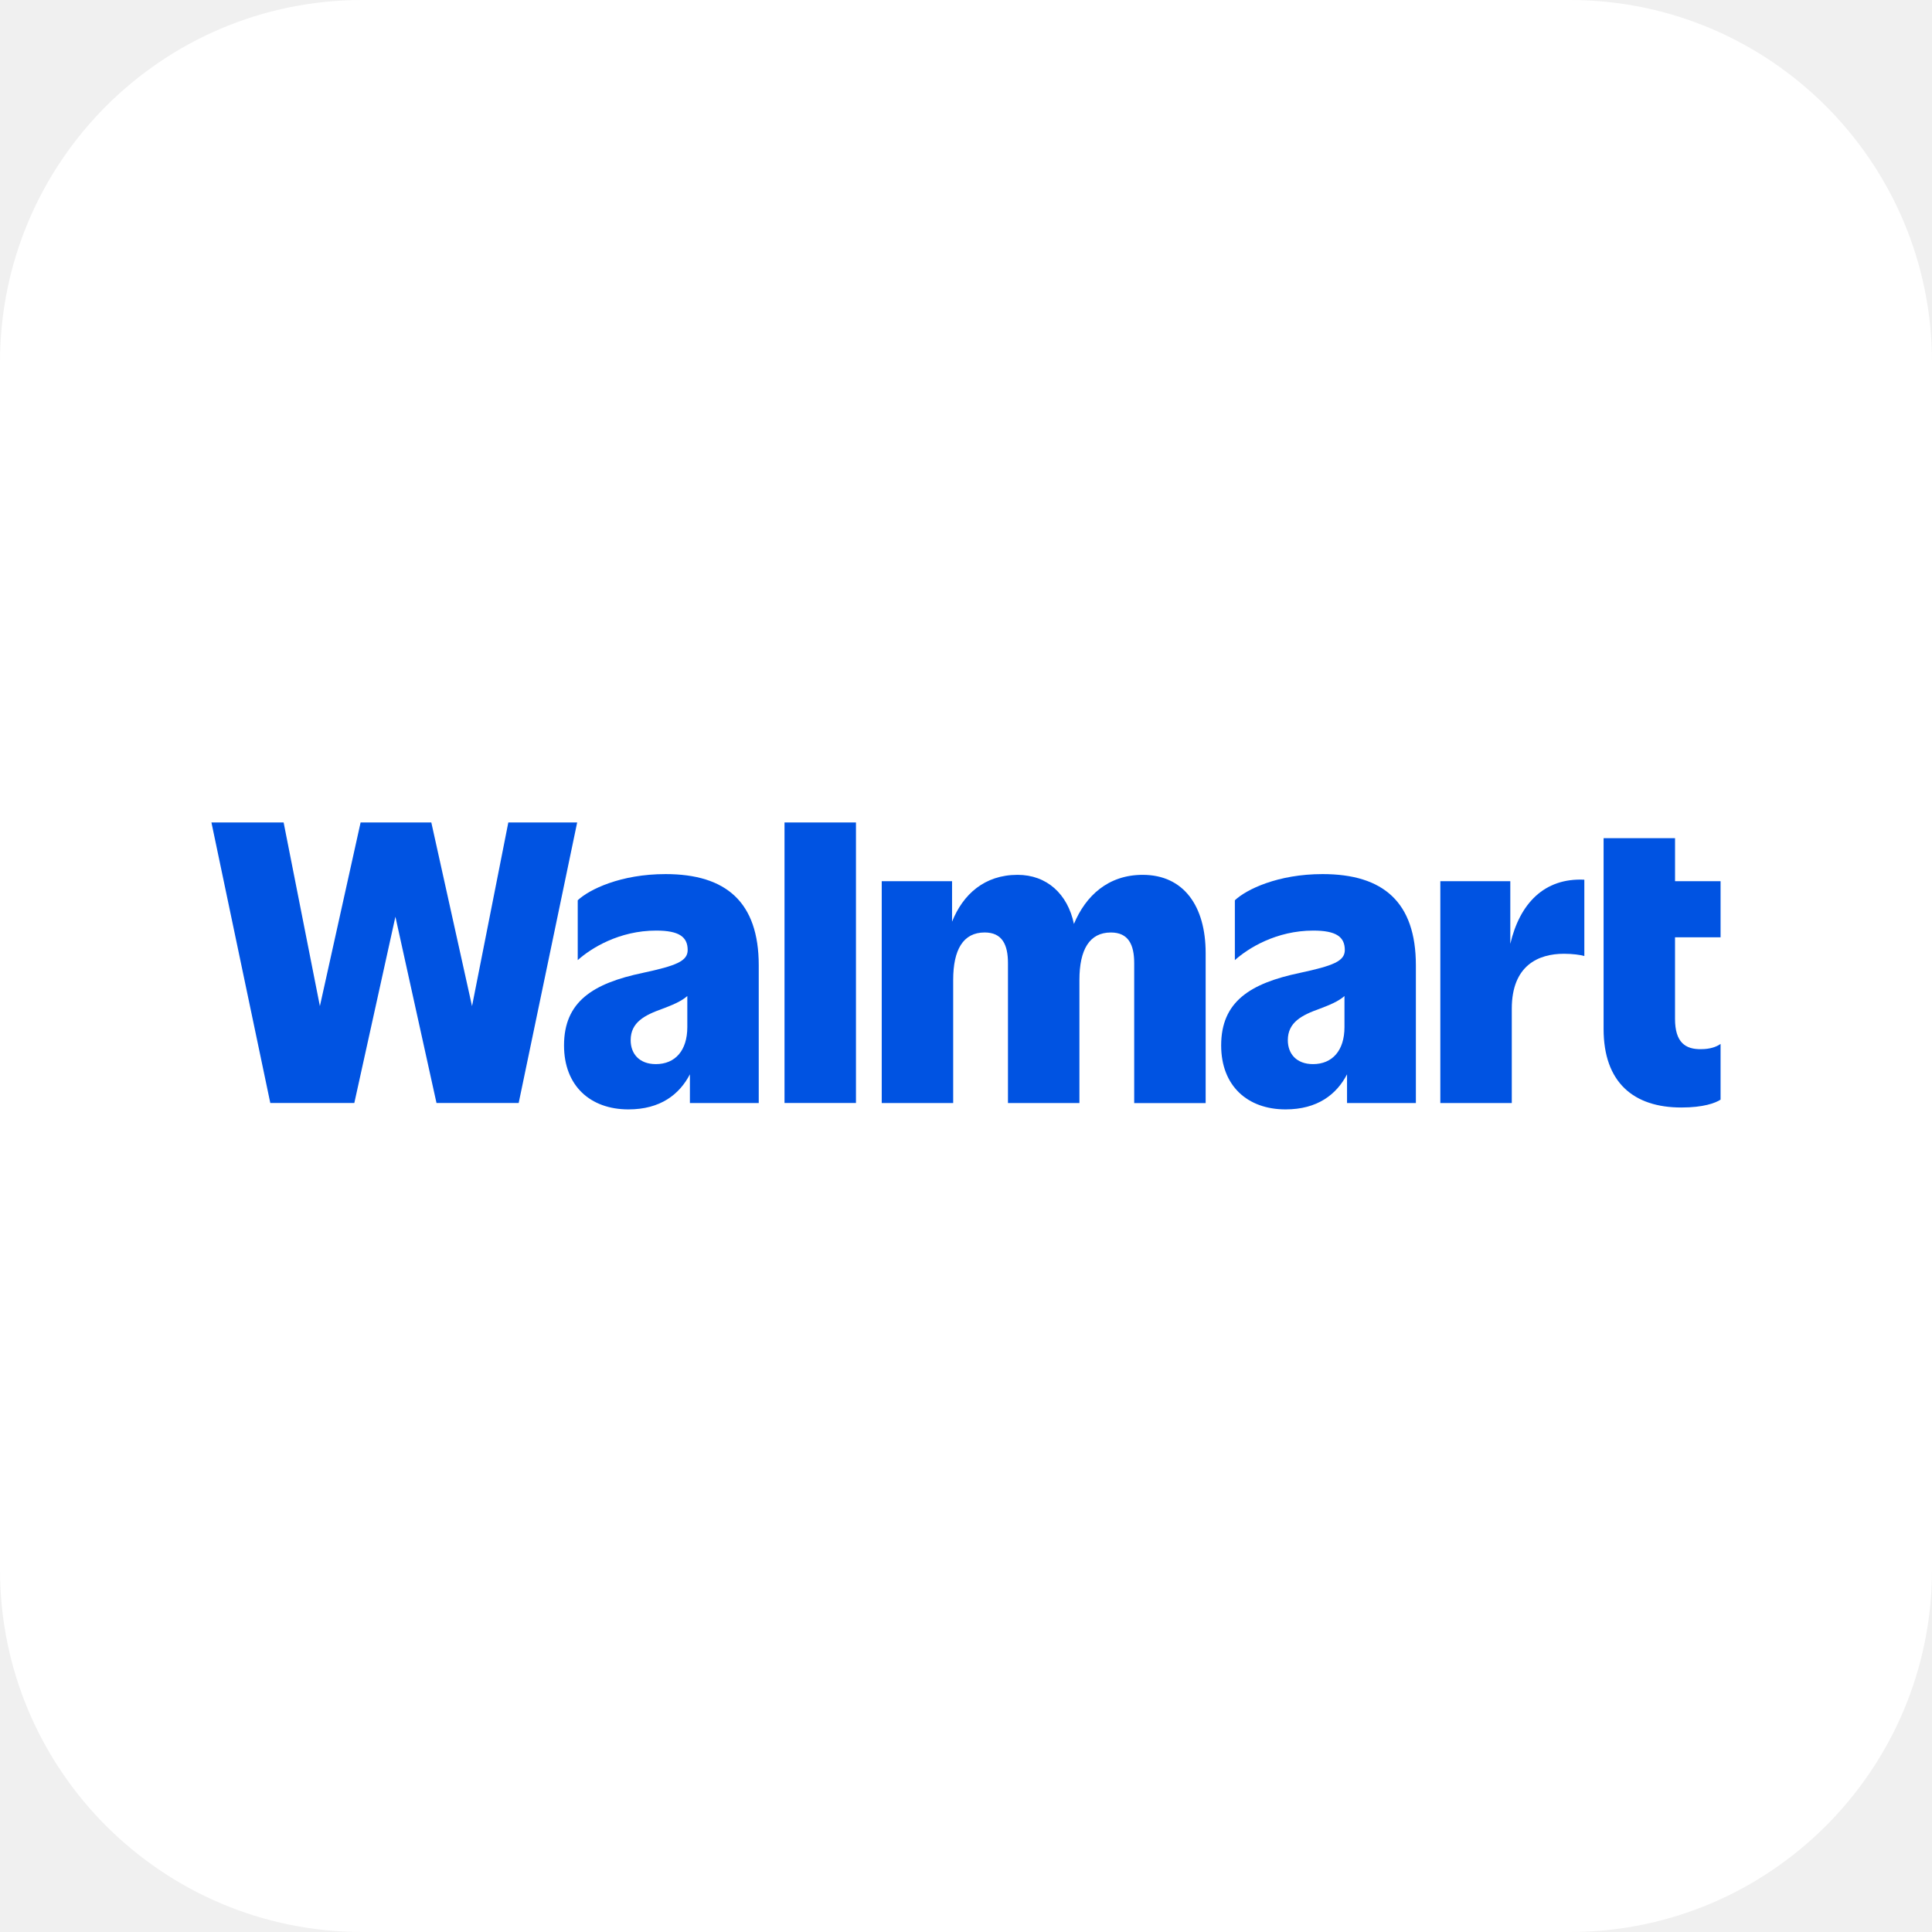
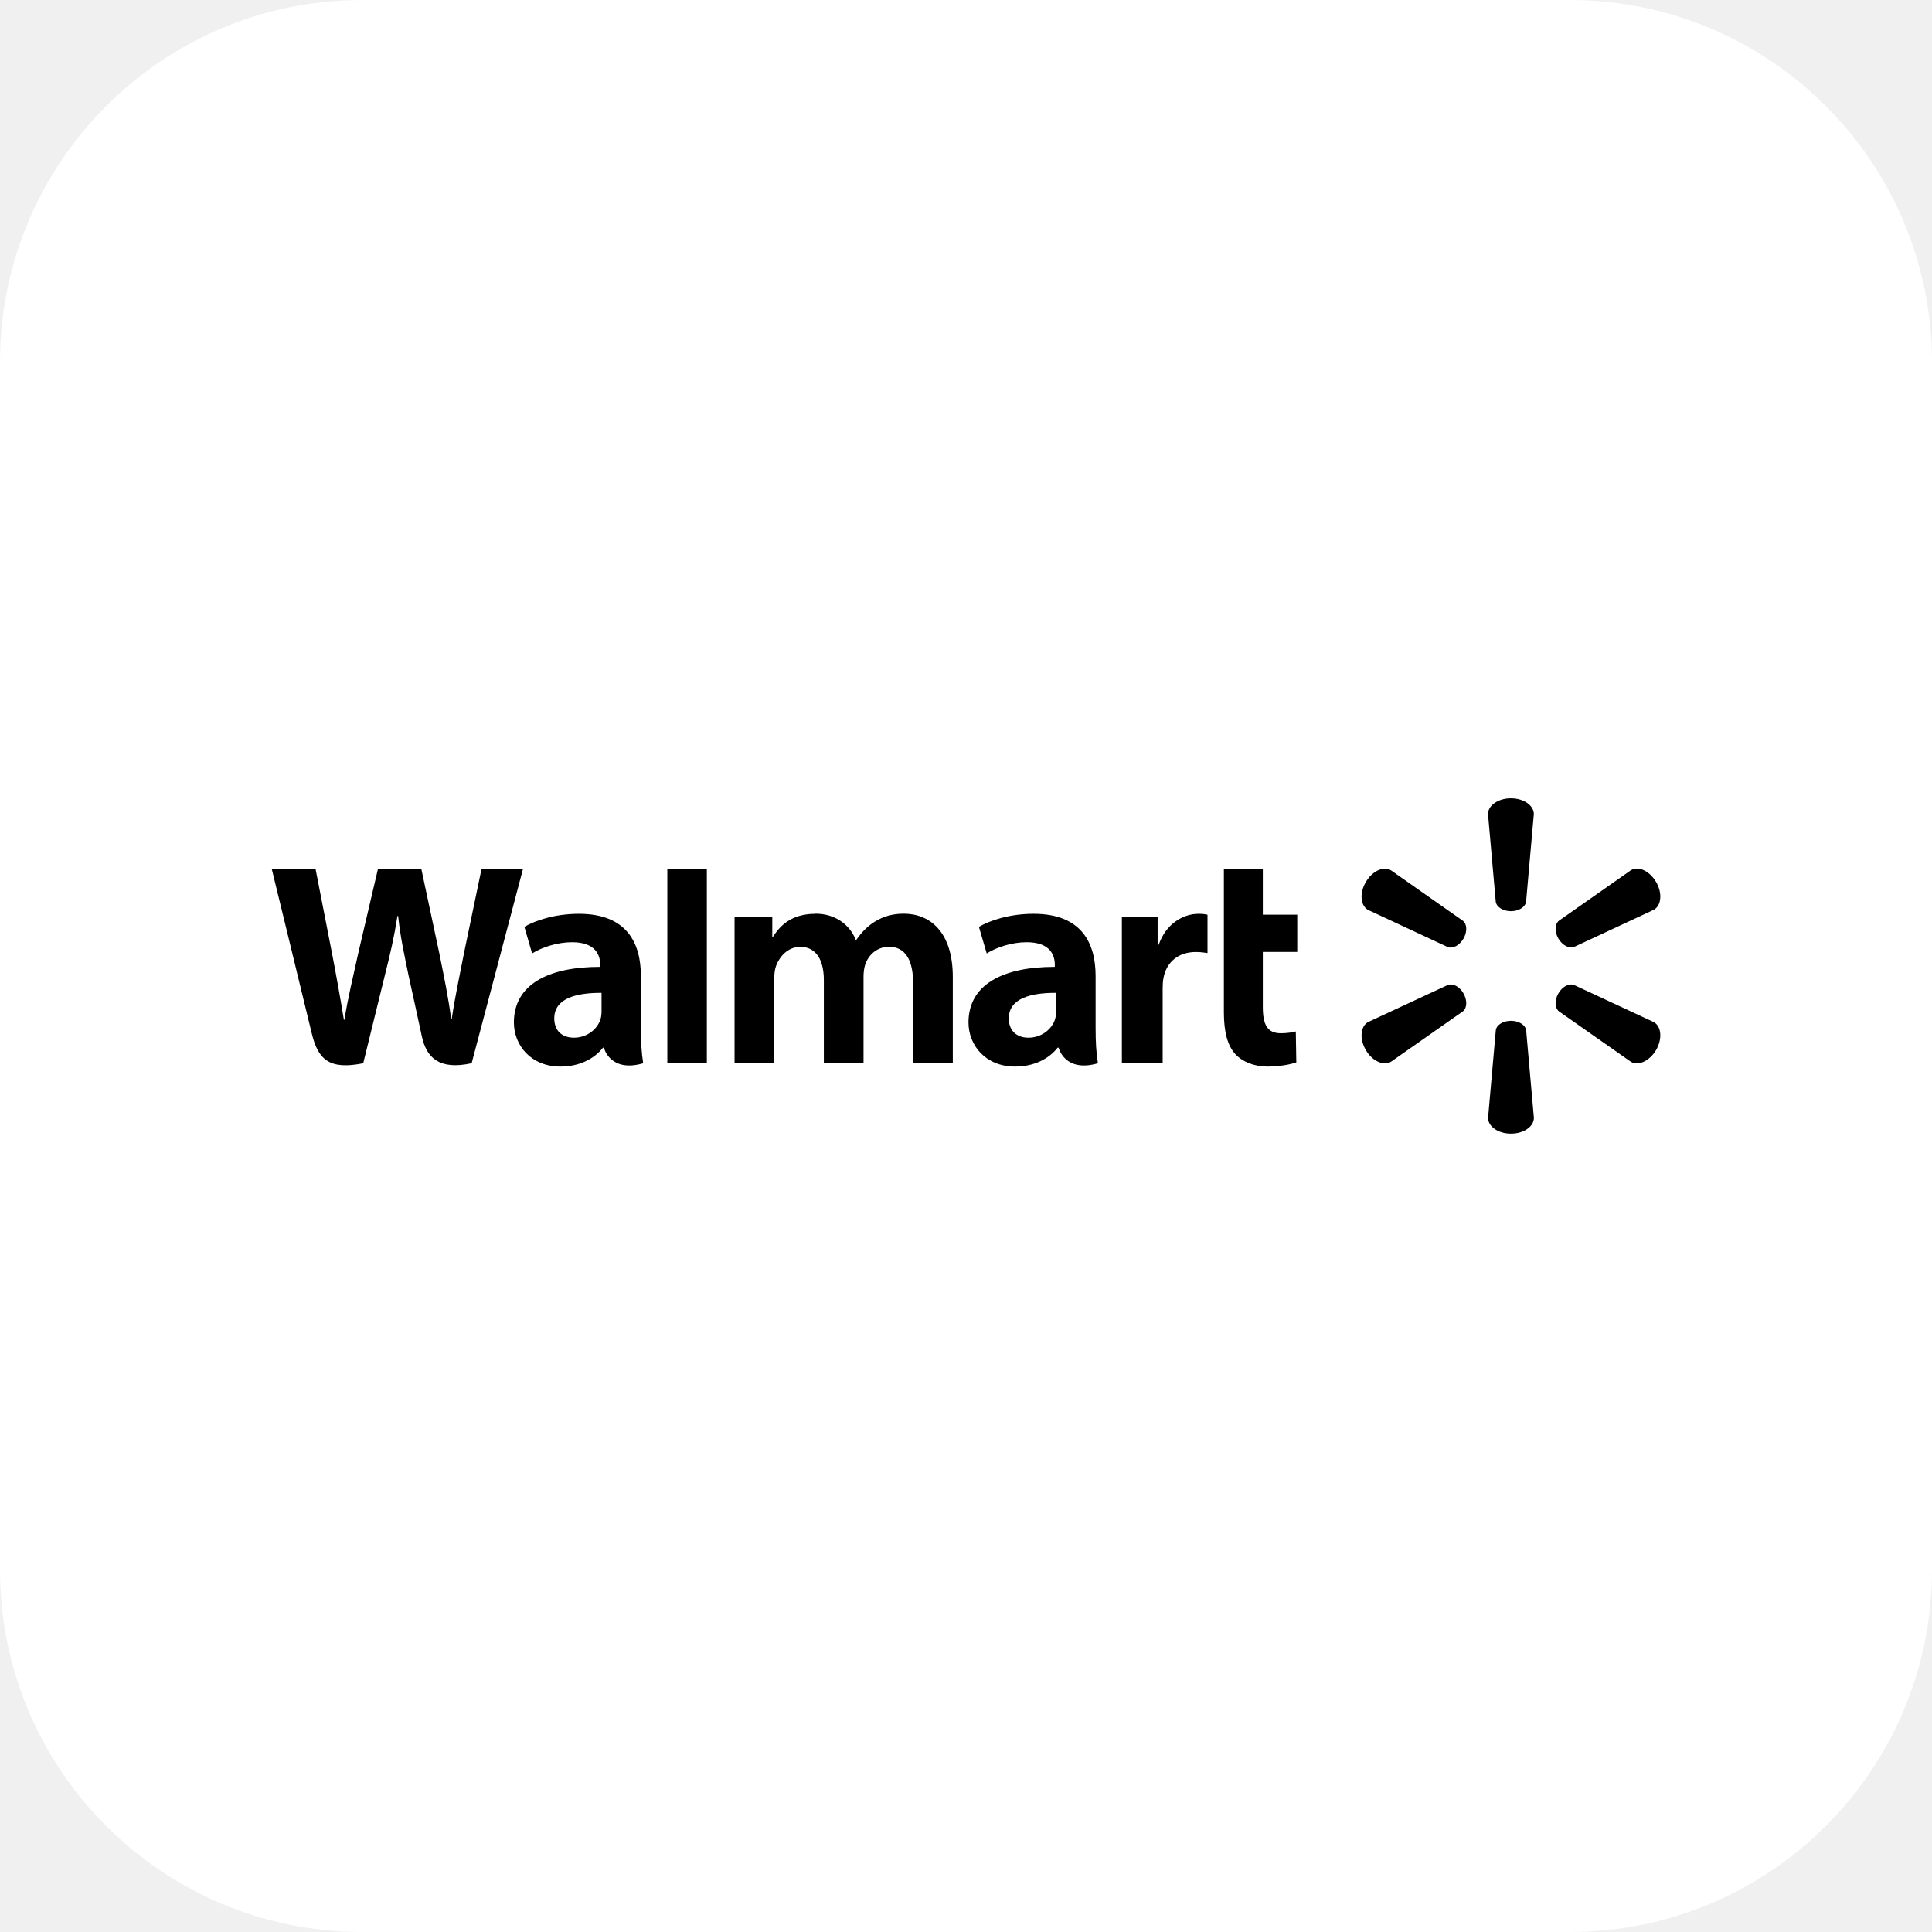
<svg xmlns="http://www.w3.org/2000/svg" viewBox="0 0 128 128" role="img" aria-label="walmart">
  <rect width="128" height="128" rx="24" fill="#ffffff" />
-   <svg x="14.00" y="54.49" width="100.00" height="19.01" viewBox="0 0 264.583 50.305" preserveAspectRatio="xMidYMid meet">
-     <defs id="defs1">
-       <style id="style1">
-       .st0 {
-         fill: #0157e9;
-       }
-     </style>
-     </defs>
-     <g id="layer1" transform="translate(-54.50417,-108.7438)">
-       <g clip-path="none" id="g9" transform="matrix(0.4316207,0,0,0.4316207,54.50417,108.7438)" style="font-variation-settings:normal;opacity:1;vector-effect:none;fill:#0053e2;fill-opacity:1;stroke-width:1.96;stroke-linecap:butt;stroke-linejoin:miter;stroke-miterlimit:4;stroke-dasharray:none;stroke-dashoffset:0;stroke-opacity:1;-inkscape-stroke:none;stop-color:#000000;stop-opacity:1">
-         <path d="M 120.594,0 105.854,74.604 89.316,0 H 60.594 L 44.056,74.604 29.325,0 H 0 L 23.913,113.958 H 58.038 L 74.731,38.293 91.424,113.958 H 124.801 L 148.559,0 Z" fill="#ffffff" id="path3" style="font-variation-settings:normal;vector-effect:none;fill:#0053e2;fill-opacity:1;stroke-width:1.96;stroke-linecap:butt;stroke-linejoin:miter;stroke-miterlimit:4;stroke-dasharray:none;stroke-dashoffset:0;stroke-opacity:1;-inkscape-stroke:none;stop-color:#000000;stop-opacity:1" />
-         <path d="m 180.513,98.159 c -6.617,0 -10.222,-4.104 -10.222,-9.721 0,-7.295 5.714,-10.182 12.933,-12.764 3.76,-1.43 7.53,-2.914 10.076,-5.165 v 12.608 c 0,9.573 -4.965,15.043 -12.778,15.043 m 3.907,-77.186 c -18.199,0 -30.977,6.235 -35.641,10.634 v 24.311 c 5.412,-4.86 16.839,-11.999 31.88,-11.999 9.319,0 12.778,2.582 12.778,7.904 0,4.556 -4.81,6.382 -18.199,9.269 -20.298,4.252 -32.026,11.704 -32.026,29.476 0,16.408 10.678,25.981 26.167,25.981 12.969,0 20.718,-6.078 24.962,-14.249 v 11.667 h 27.965 V 58.048 c 0,-25.676 -13.234,-37.076 -37.895,-37.076" fill="#ffffff" id="path4" style="font-variation-settings:normal;vector-effect:none;fill:#0053e2;fill-opacity:1;stroke-width:1.96;stroke-linecap:butt;stroke-linejoin:miter;stroke-miterlimit:4;stroke-dasharray:none;stroke-dashoffset:0;stroke-opacity:1;-inkscape-stroke:none;stop-color:#000000;stop-opacity:1" />
-         <path d="m 261.805,0 h -29.024 v 113.958 h 29.024 z" fill="#ffffff" id="path5" style="font-variation-settings:normal;vector-effect:none;fill:#0053e2;fill-opacity:1;stroke-width:1.96;stroke-linecap:butt;stroke-linejoin:miter;stroke-miterlimit:4;stroke-dasharray:none;stroke-dashoffset:0;stroke-opacity:1;-inkscape-stroke:none;stop-color:#000000;stop-opacity:1" />
-         <path d="m 378.279,21.277 c -14.083,0 -23.183,8.55 -27.938,19.94 -2.555,-12.202 -11.034,-19.94 -22.89,-19.94 -13.426,0 -22.179,7.913 -26.614,19.027 V 23.86 H 272.27 v 90.107 h 29.023 V 63.979 c 0,-12.303 4.062,-19.294 12.778,-19.294 7.064,0 9.474,4.861 9.474,12.46 v 56.831 h 29.023 V 63.988 c 0,-12.303 4.062,-19.294 12.778,-19.294 7.064,0 9.474,4.86 9.474,12.46 v 56.831 h 29.023 V 53.032 c 0,-18.99 -8.871,-31.754 -25.564,-31.754 z" fill="#ffffff" id="path6" style="font-variation-settings:normal;vector-effect:none;fill:#0053e2;fill-opacity:1;stroke-width:1.96;stroke-linecap:butt;stroke-linejoin:miter;stroke-miterlimit:4;stroke-dasharray:none;stroke-dashoffset:0;stroke-opacity:1;-inkscape-stroke:none;stop-color:#000000;stop-opacity:1" />
-         <path d="m 447.444,98.159 c -6.617,0 -10.222,-4.104 -10.222,-9.721 0,-7.295 5.714,-10.182 12.933,-12.764 3.76,-1.43 7.53,-2.914 10.076,-5.165 v 12.608 c 0,9.573 -4.965,15.043 -12.787,15.043 z m 3.907,-77.186 c -18.199,0 -30.977,6.235 -35.641,10.634 v 24.311 c 5.412,-4.86 16.839,-11.999 31.88,-11.999 9.319,0 12.778,2.582 12.778,7.904 0,4.556 -4.81,6.382 -18.199,9.269 -20.298,4.252 -32.026,11.704 -32.026,29.476 0,16.408 10.678,25.981 26.166,25.981 12.97,0 20.719,-6.078 24.963,-14.249 v 11.667 h 27.964 V 58.048 c 0,-25.676 -13.234,-37.076 -37.895,-37.076" fill="#ffffff" id="path7" style="font-variation-settings:normal;vector-effect:none;fill:#0053e2;fill-opacity:1;stroke-width:1.96;stroke-linecap:butt;stroke-linejoin:miter;stroke-miterlimit:4;stroke-dasharray:none;stroke-dashoffset:0;stroke-opacity:1;-inkscape-stroke:none;stop-color:#000000;stop-opacity:1" />
-         <path d="M 527.589,49.315 V 23.86 h -28.421 v 90.107 h 29.024 V 75.674 c 0,-17.625 10.824,-22.338 21.201,-22.338 3.459,0 6.763,0.452 8.269,0.913 v -30.998 c -16.328,-0.793 -26.249,9.739 -30.073,26.064 z" fill="#ffffff" id="path8" style="font-variation-settings:normal;vector-effect:none;fill:#0053e2;fill-opacity:1;stroke-width:1.96;stroke-linecap:butt;stroke-linejoin:miter;stroke-miterlimit:4;stroke-dasharray:none;stroke-dashoffset:0;stroke-opacity:1;-inkscape-stroke:none;stop-color:#000000;stop-opacity:1" />
-         <path d="M 612.999,46.649 V 23.859 H 594.508 V 6.382 H 565.484 V 83.872 c 0,21.729 12.176,31.911 31.579,31.911 9.027,0 13.837,-1.826 15.936,-3.191 V 89.95 c -1.652,1.217 -4.363,2.13 -7.822,2.13 -6.462,0.148 -10.678,-2.739 -10.678,-12.303 V 46.649 h 18.491 z" fill="#ffffff" id="path9" style="font-variation-settings:normal;vector-effect:none;fill:#0053e2;fill-opacity:1;stroke-width:1.96;stroke-linecap:butt;stroke-linejoin:miter;stroke-miterlimit:4;stroke-dasharray:none;stroke-dashoffset:0;stroke-opacity:1;-inkscape-stroke:none;stop-color:#000000;stop-opacity:1" />
-       </g>
-     </g>
+   <svg x="18" y="18" width="92" height="92" viewBox="0 0 24 24" preserveAspectRatio="xMidYMid meet">
+     <path d="M21.418 9.102c-.22 0-.396.123-.396.273l.134 1.516c.015.091.127.162.262.162.136-0.0.247-.071.262-.162l.134-1.516c0-.15-.176-.273-.396-.273zM-0 10.318s.597 2.447.692 2.844c.111.464.312.634.89.519l.373-1.517c.095-.377.158-.646.219-1.029h.011c.043.387.104.653.181 1.03 0 0 .152.689.229 1.05.078.362.295.59.861.465l.889-3.363h-.717l-.303 1.454c-.082.423-.155.754-.213 1.141h-.01c-.052-.383-.118-.701-.201-1.113l-.316-1.482h-.747l-.338 1.445c-.096.439-.185.793-.242 1.167h-.01c-.058-.352-.136-.798-.22-1.223 0 0-.201-1.033-.271-1.389zm6.838 0v3.363h.683v-3.363zm9.619 0v2.481c0 .342.064.582.202.728.12.128.319.211.556.211.202 0 .401-.038.494-.073l-.009-.534c-.07.017-.15.031-.259.031-.233 0-.311-.149-.311-.456v-.949h.595v-.644h-.595v-.795zm2.779 0c-.114.003-.245.089-.327.233-.111.191-.091.404.038.479l1.38.643c.086.032.203-.029.271-.146.068-.117.063-.25-.009-.308l-1.246-.874c-.032-.019-.069-.027-.107-.026zm4.364 0c-.038-.001-.074.007-.107.026l-1.246.874c-.071.058-.077.19-.009.307 0.0 0.0 0.0 0.0 0.0 0.0 0.0 0.0 0.0 0.0 0.0 0.0.068.117.185.178.271.146l1.38-.643c.13-.075.149-.288.039-.479-.083-.143-.213-.23-.328-.233zM5.312 11.098c-.424 0-.761.119-.945.225l.134.46c.168-.106.436-.194.689-.194.42-.001.488.237.488.39v.036c-.914-.001-1.492.315-1.492.96 0 .394.294.763.805.763.315 0 .578-.126.735-.327h.015s.104.437.68.27c-.03-.182-.04-.375-.04-.609v-.898c0-.573-.245-1.076-1.071-1.076zm4.086 0c-.427 0-.619.217-.736.4h-.01v-.343h-.652v2.527h.687V12.2c0-.069.008-.143.032-.207.057-.149.196-.324.417-.324.277 0 .407.234.407.572v1.44h.686v-1.5c0-.066.009-.146.029-.205.056-.17.206-.308.412-.308.281 0 .416.23.416.628v1.384h.686v-1.488c0-.785-.398-1.096-.848-1.096-.199 0-.356.05-.499.137-.119.073-.227.178-.32.315h-.01c-.109-.272-.364-.452-.696-.452zm3.77 0c-.424 0-.761.119-.945.225l.135.46c.168-.106.436-.194.689-.194.419-.001.488.237.488.39v.036c-.914-.001-1.492.315-1.492.96 0 .394.294.763.806.763.314 0 .578-.126.735-.327h.016s.104.437.68.27c-.03-.182-.04-.375-.04-.609v-.898c0-.573-.245-1.076-1.071-1.076zm2.851 0c-.263 0-.562.17-.688.534h-.019v-.477h-.618v2.527h.705V12.388c0-.07.004-.131.015-.186.052-.271.259-.444.557-.444.082 0 .14.009.203.018v-.662c-.053-.011-.089-.016-.155-.016zm4.359 1.221c-.018-0-.035.003-.051.009l-1.38.642c-.129.075-.149.289-.038.48.11.191.305.281.434.206l1.246-.873c.072-.059.077-.191.009-.309l.001 0c-.055-.096-.143-.154-.22-.155zm2.08 0c-.077.001-.165.059-.22.155l0-0c-.068.117-.063.249.009.309l1.246.873c.129.075.324-.016.435-.206.11-.191.091-.405-.039-.48l-1.38-.642c-.016-.006-.033-.009-.051-.009zm-16.757.145v.315c0 .047-.004.095-.017.137-.053.175-.234.323-.461.323-.189 0-.339-.107-.339-.334 0-.347.382-.443.817-.441zm7.856 0v.315c0 .047-.004.095-.017.137-.053.175-.234.323-.461.323-.189 0-.339-.107-.339-.334 0-.347.382-.443.817-.441zm7.861.483c-.135 0-.247.07-.261.161l-.134 1.516c0 .15.175.273.396.273.221 0 .396-.123.396-.273l-.134-1.516c-.015-.091-.127-.161-.262-.161z" />
  </svg>
</svg>
